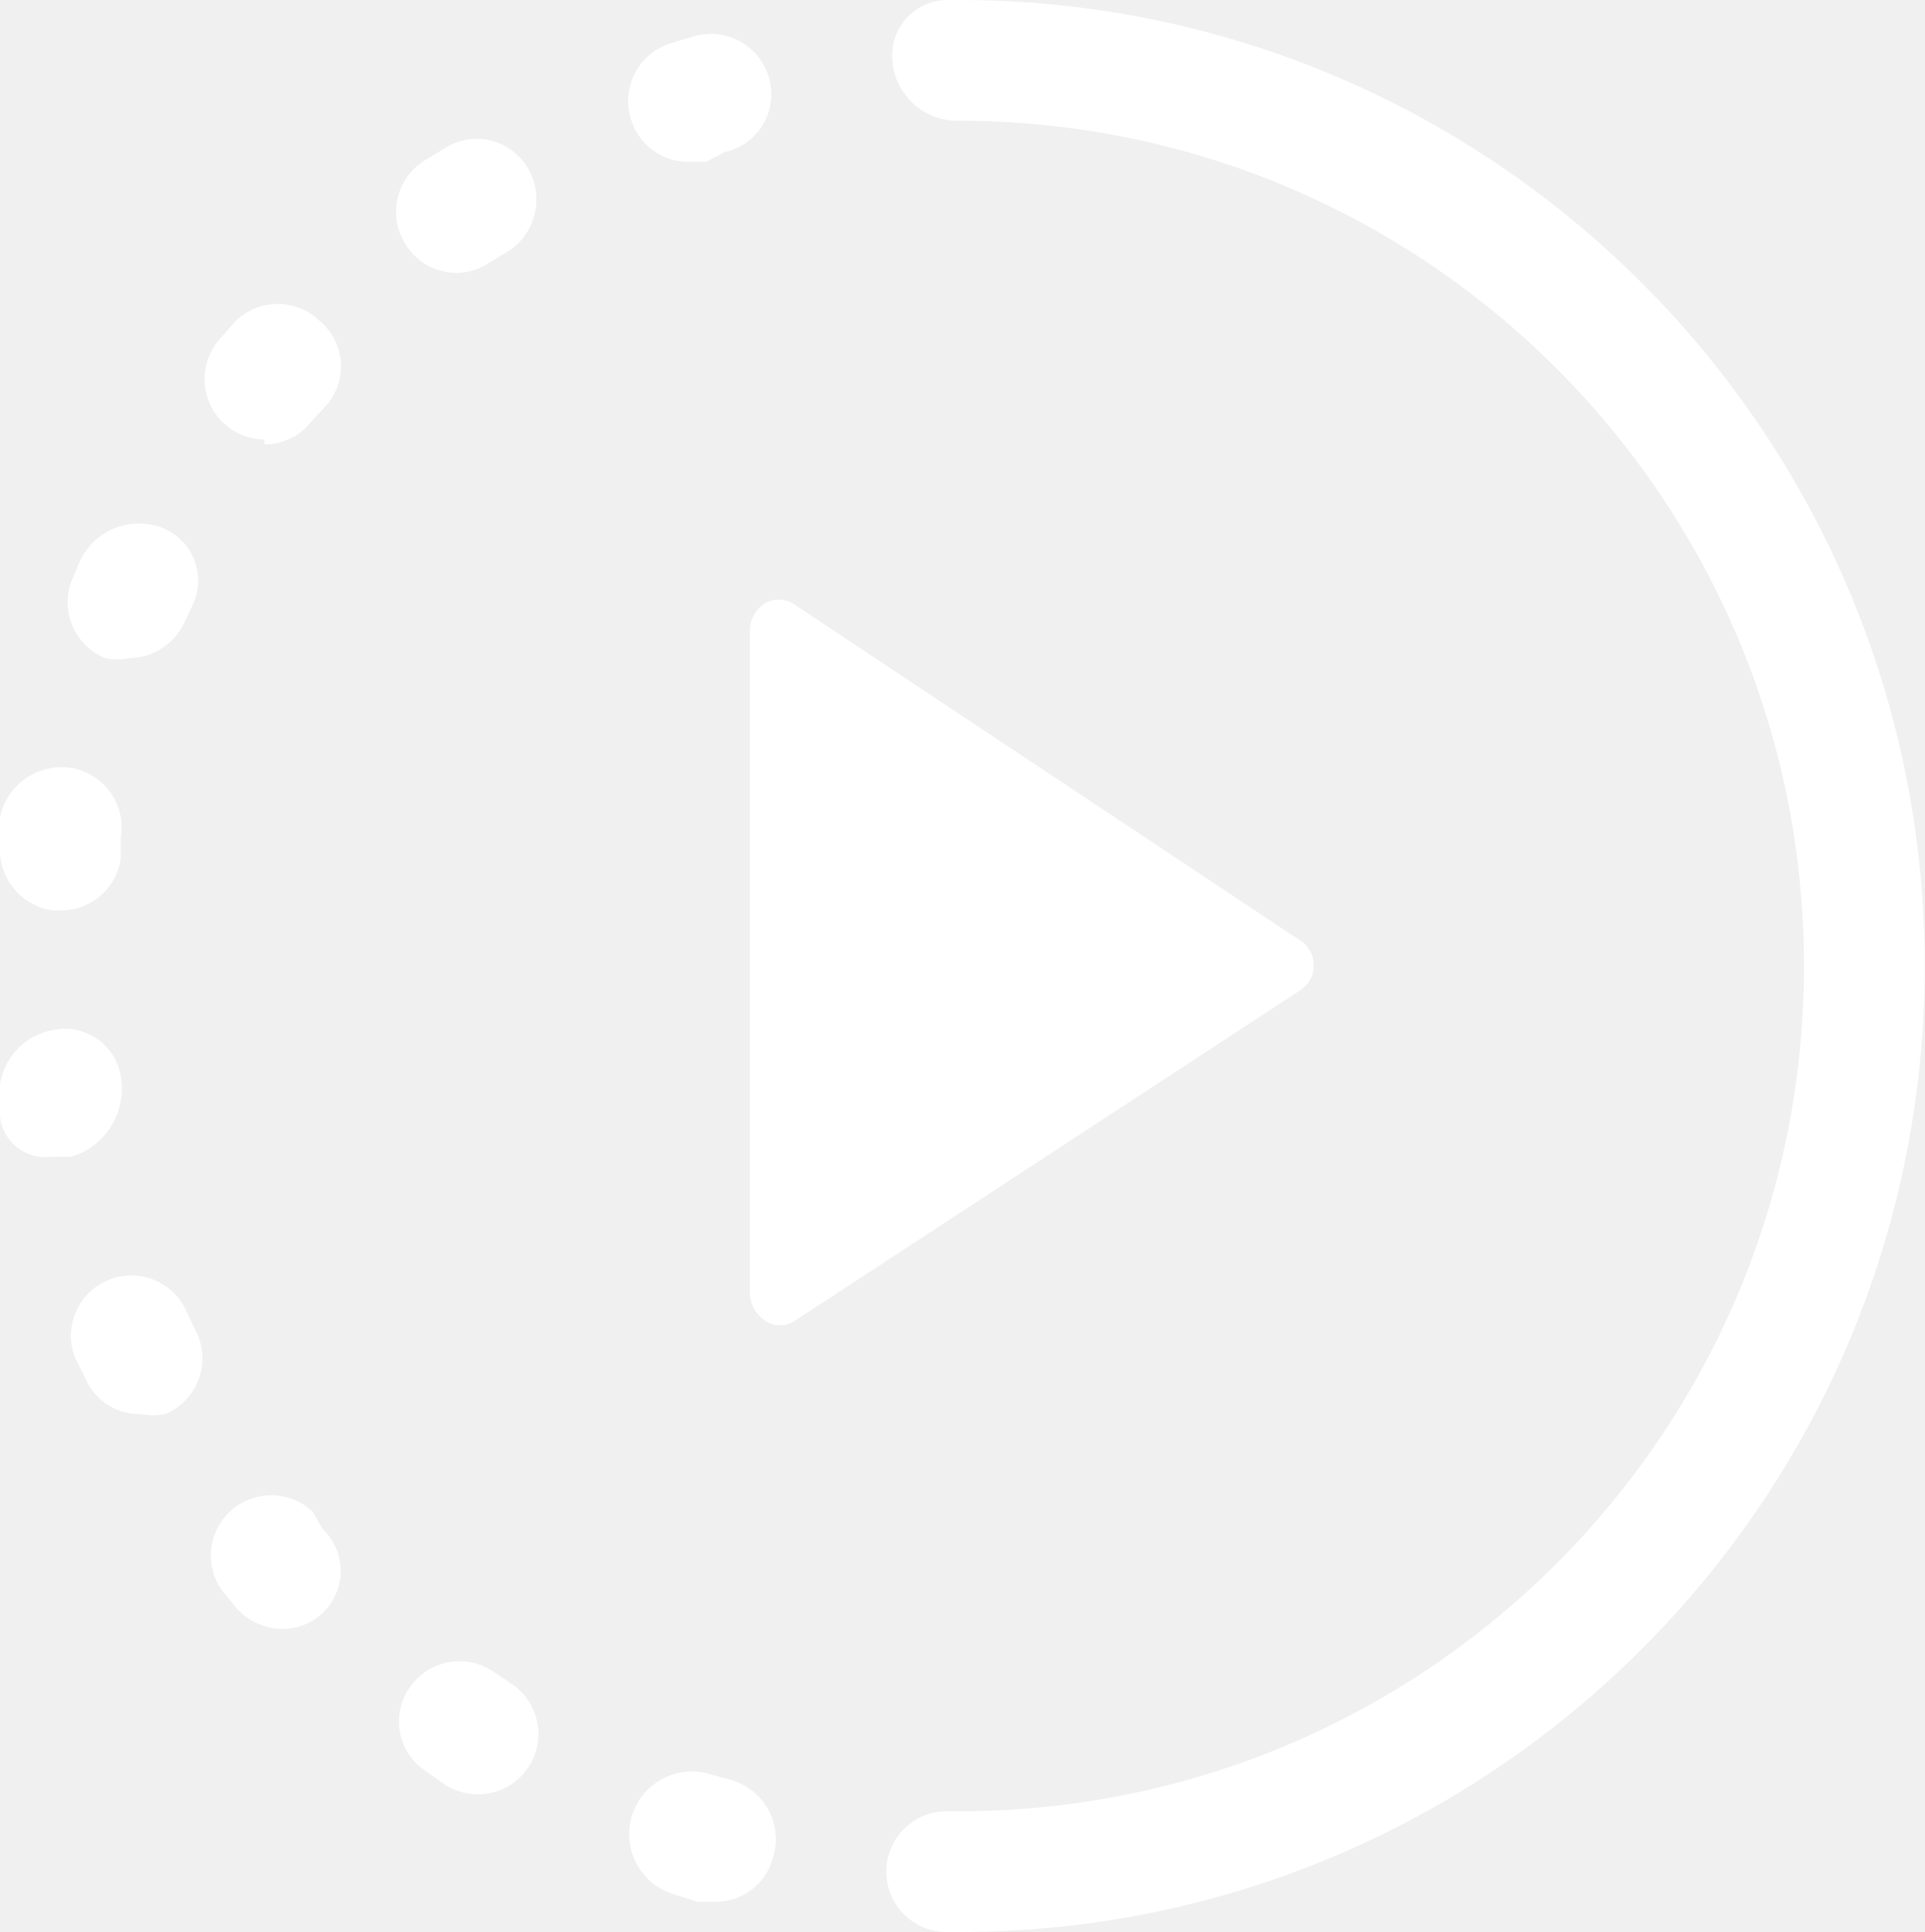
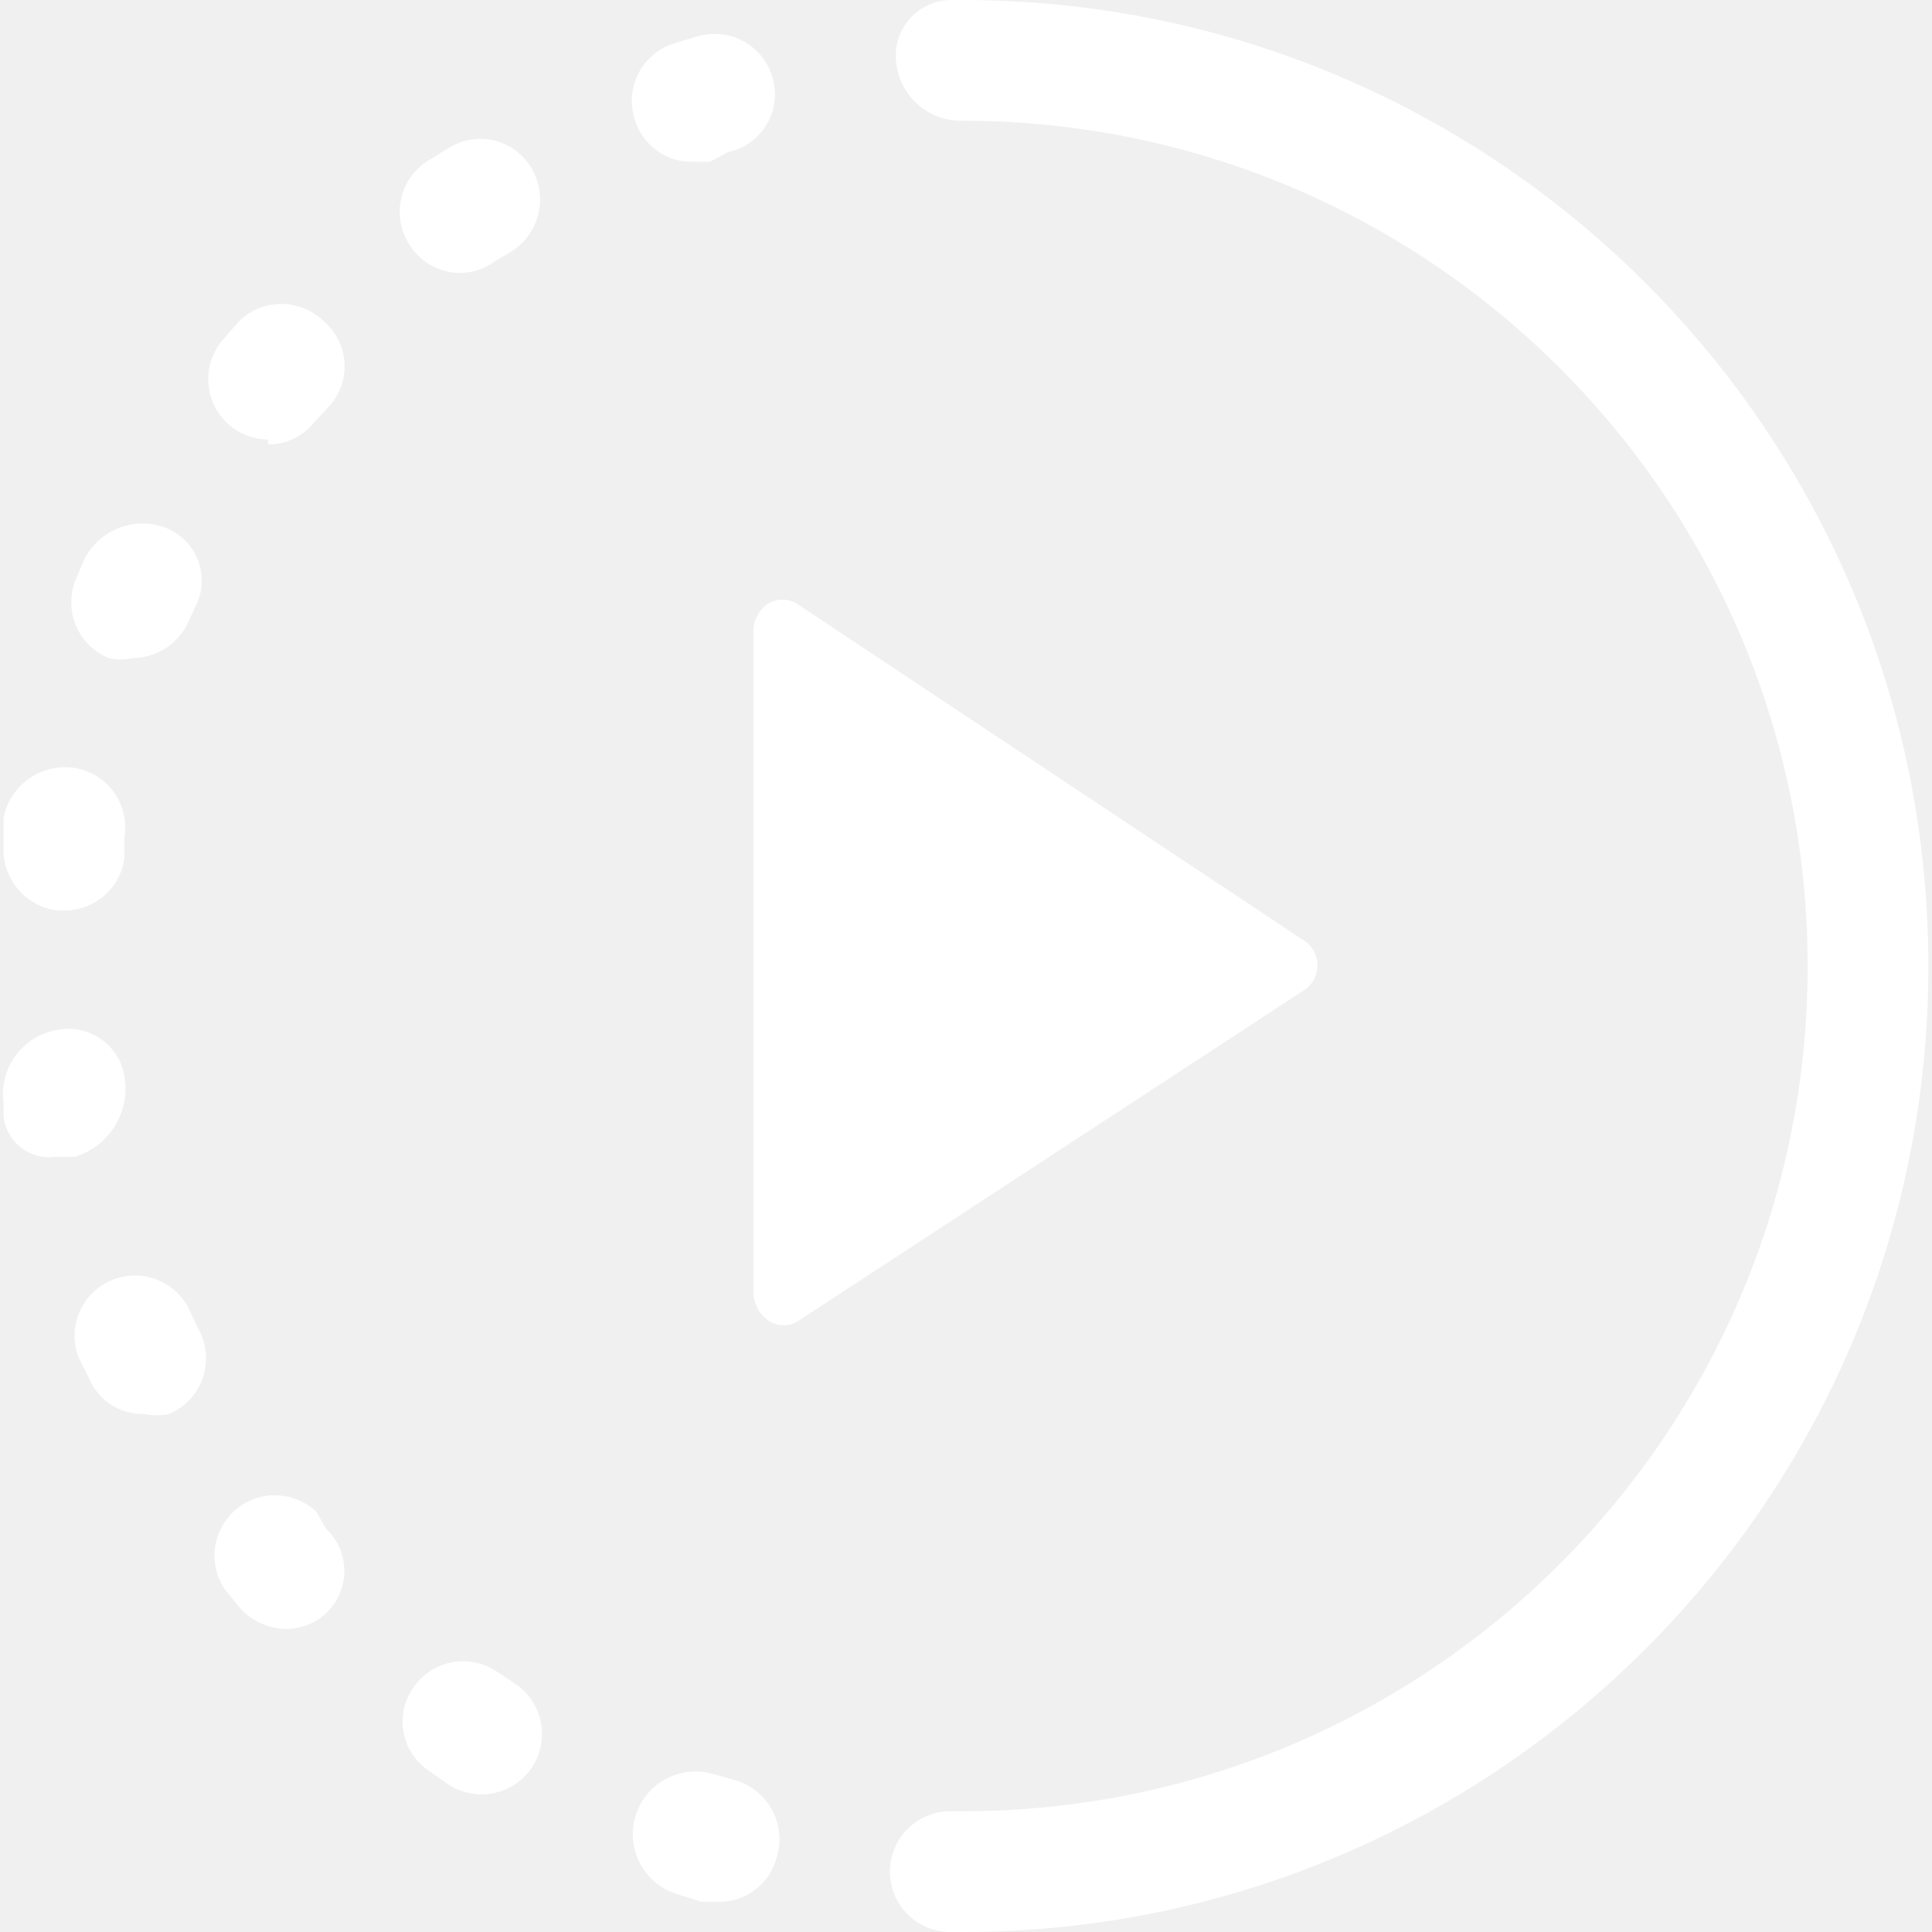
- <svg xmlns="http://www.w3.org/2000/svg" viewBox="0 0 15.94 16">
+ <svg xmlns="http://www.w3.org/2000/svg" viewBox="0 0 15.94 16" height="30" width="30">
  <defs>
    <style>
      .cls-1 {
        fill: #fff;
      }
    </style>
  </defs>
  <g id="Layer_2" data-name="Layer 2">
    <g id="Layer_1-2" data-name="Layer 1">
      <path class="cls-1" d="M10.88,8a.24.24,0,0,0-.11-.21L6.57,5a.23.23,0,0,0-.24,0,.27.27,0,0,0-.12.22v5.5a.29.29,0,0,0,.13.22.22.22,0,0,0,.24,0L10.77,8.2A.24.24,0,0,0,10.88,8Z" />
      <path class="cls-1" d="M7.84,15a.5.5,0,0,0,0,1h.1a8,8,0,0,0,0-16h-.1a.46.46,0,0,0-.45.5.54.54,0,0,0,.55.5,7,7,0,0,1,0,14Z" />
      <path class="cls-1" d="M2.19,3.68a.48.48,0,0,0,.38-.18l.13-.14a.49.49,0,0,0-.05-.7.5.5,0,0,0-.7,0l-.14.16a.5.5,0,0,0,.38.82Z" />
      <path class="cls-1" d="M.87,5.45a.45.45,0,0,0,.2,0,.51.51,0,0,0,.46-.3L1.6,5a.47.47,0,0,0-.26-.63.54.54,0,0,0-.68.28l-.05.12A.5.5,0,0,0,.87,5.45Z" />
      <path class="cls-1" d="M2.59,12.52a.5.5,0,0,0-.76.64l.13.16a.52.52,0,0,0,.38.17.48.48,0,0,0,.33-.13.48.48,0,0,0,0-.7Z" />
      <path class="cls-1" d="M1,8.91a.47.47,0,0,0-.56-.38A.54.54,0,0,0,0,9.14l0,.11a.38.38,0,0,0,.43.33H.59A.59.59,0,0,0,1,8.91Z" />
      <path class="cls-1" d="M.44,7.54H.5A.5.5,0,0,0,1,7.11l0-.17a.5.5,0,0,0-.41-.58A.52.52,0,0,0,0,6.77L0,7A.51.51,0,0,0,.44,7.54Z" />
      <path class="cls-1" d="M1.53,10.83a.5.5,0,0,0-.91.41l.09.18a.48.48,0,0,0,.45.29.52.52,0,0,0,.21,0A.5.5,0,0,0,1.61,11Z" />
      <path class="cls-1" d="M4.23,13.94l-.15-.1a.5.5,0,0,0-.69.14.49.49,0,0,0,.14.69l.17.12a.52.52,0,0,0,.27.07.5.5,0,0,0,.26-.92Z" />
      <path class="cls-1" d="M6.05,14.74l-.18-.05a.5.5,0,0,0-.28,1l.19.06h.14a.49.49,0,0,0,.48-.36A.51.51,0,0,0,6.05,14.74Z" />
      <path class="cls-1" d="M3.78,2.26a.49.49,0,0,0,.28-.09l.15-.09a.51.51,0,0,0,.16-.69.49.49,0,0,0-.69-.16l-.18.11a.5.5,0,0,0-.13.7A.49.49,0,0,0,3.78,2.26Z" />
      <path class="cls-1" d="M5.7,1.34l.15,0L6,1.26A.49.49,0,0,0,6.37.65.5.5,0,0,0,5.75.3l-.2.06A.5.5,0,0,0,5.23,1,.49.49,0,0,0,5.7,1.34Z" />
    </g>
  </g>
</svg>
